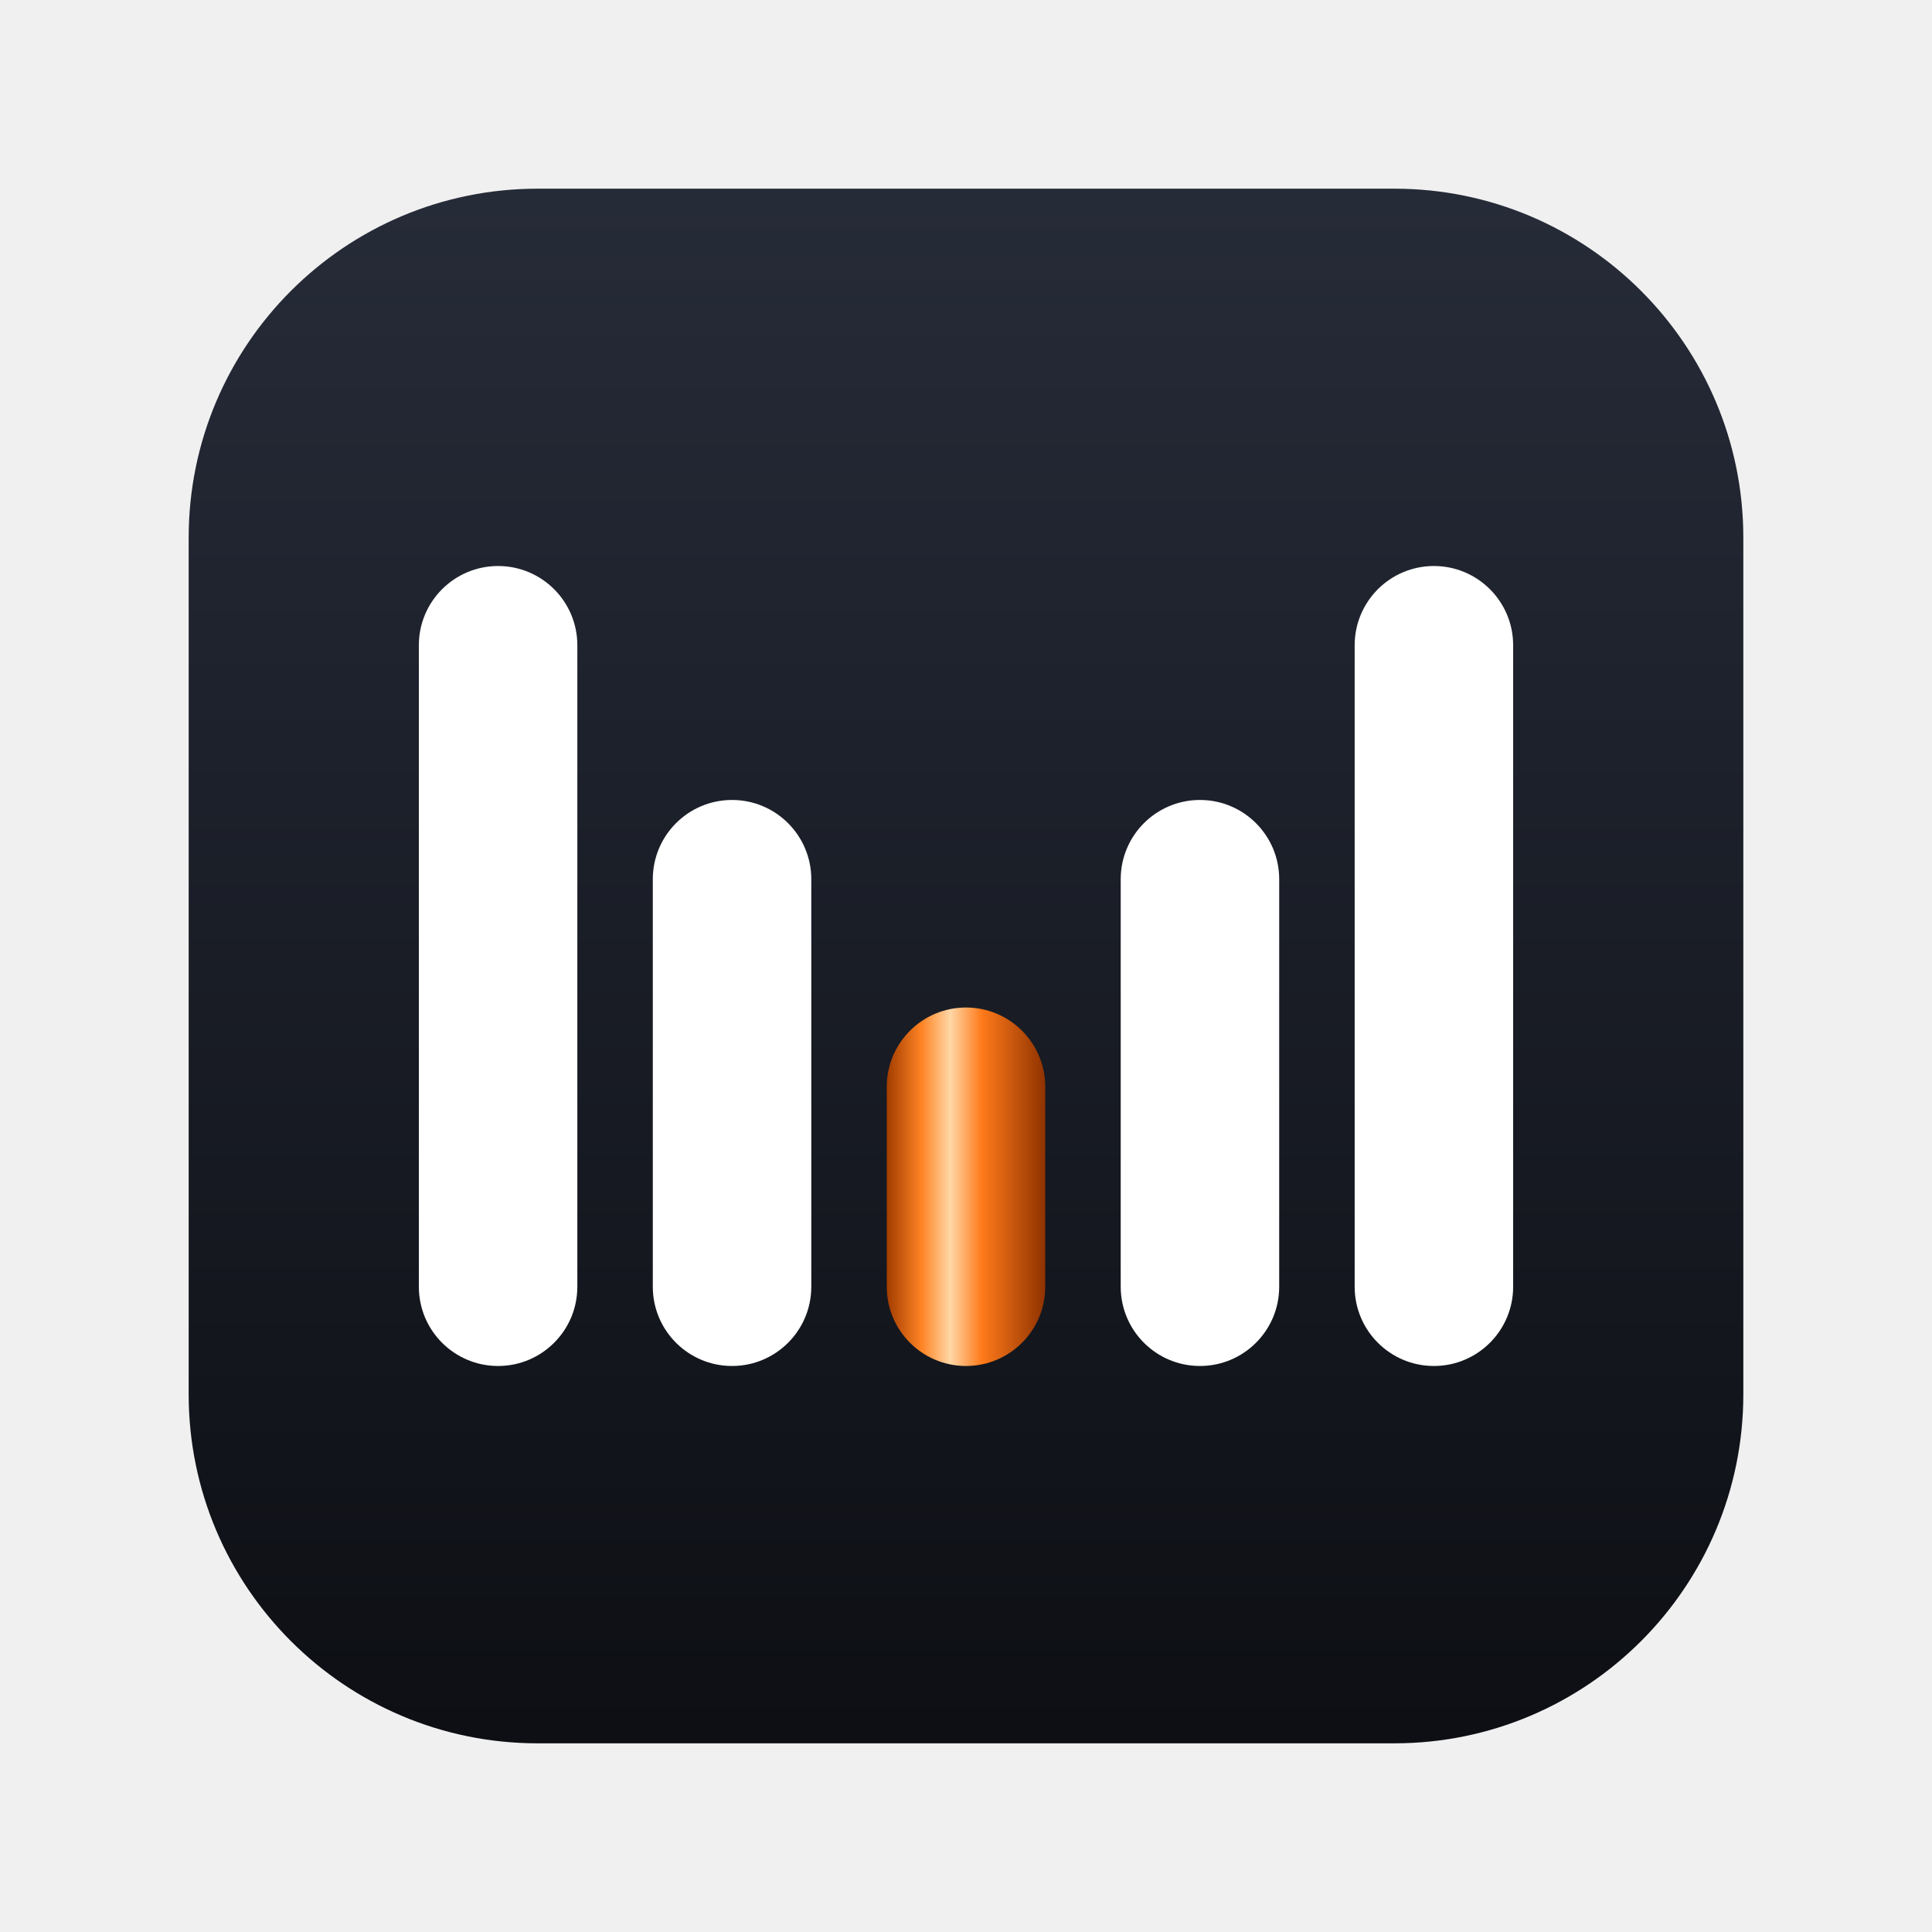
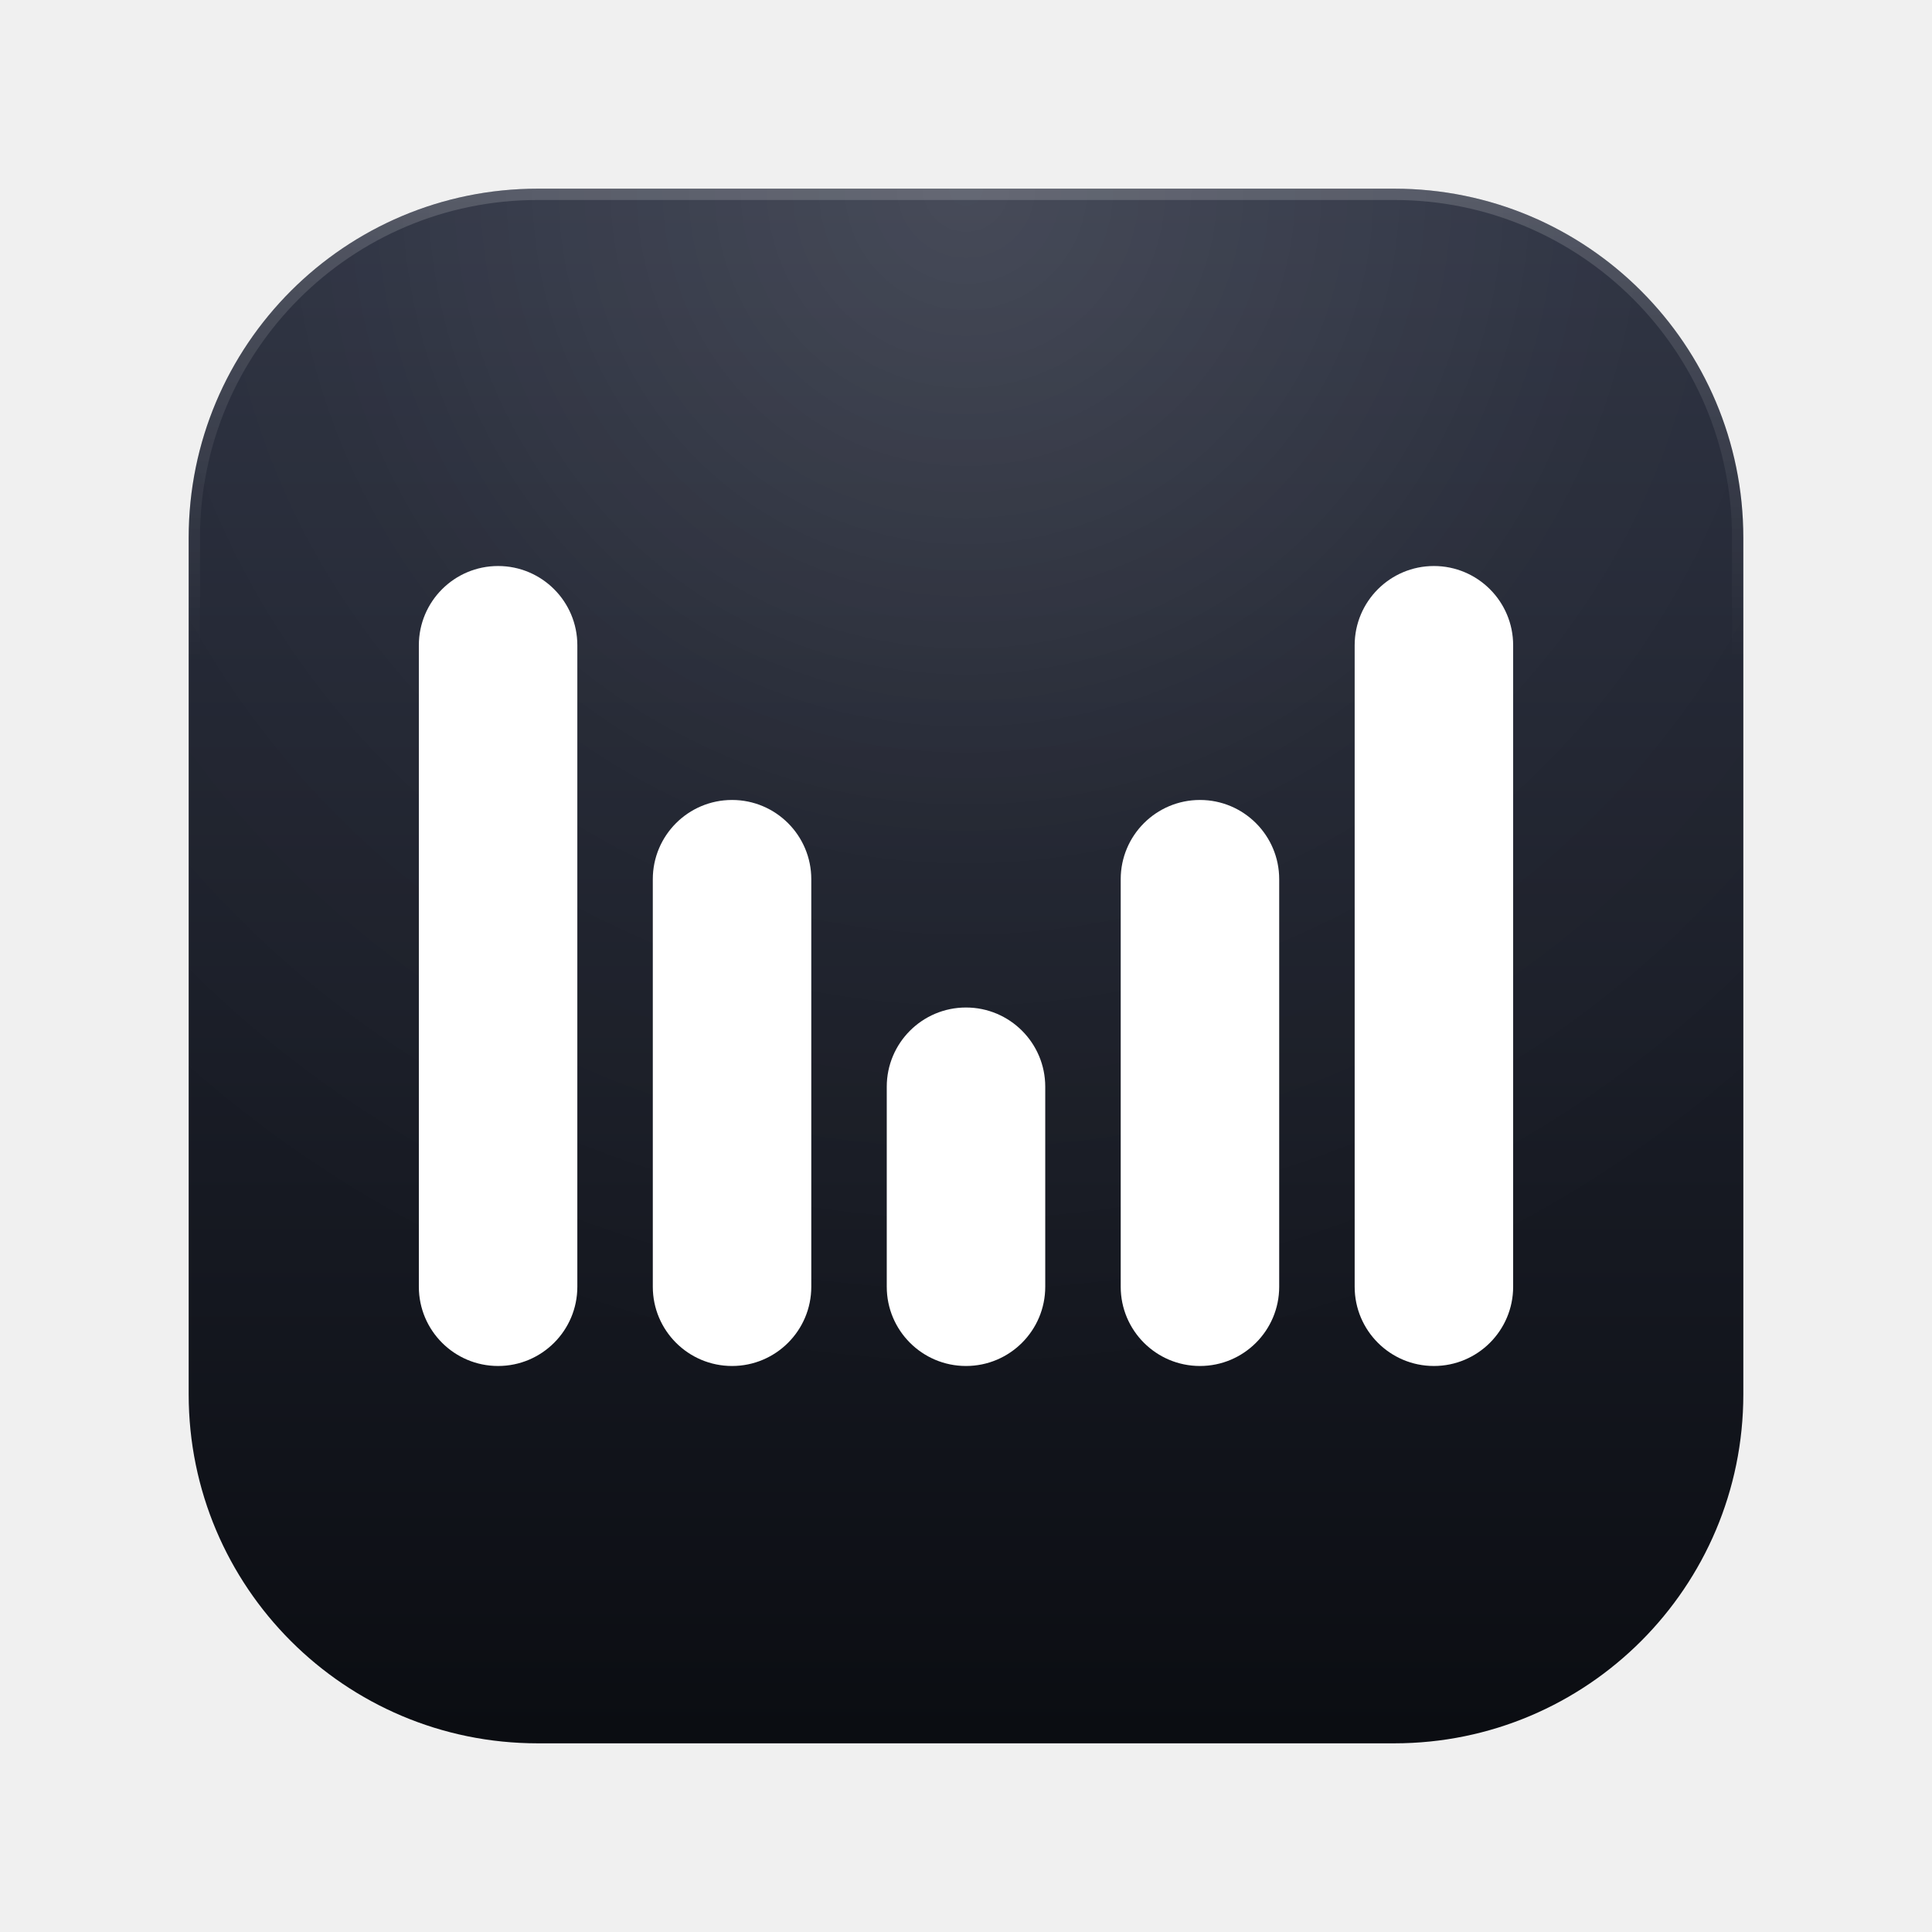
<svg xmlns="http://www.w3.org/2000/svg" viewBox="0 0 1024 1024" width="1024" height="1024">
  <defs>
    <linearGradient id="ink" x1="0" y1="0" x2="0" y2="1">
-       <stop offset="0" stop-color="#262b38" />
-       <stop offset="1" stop-color="#0d0f14" />
+       <stop offset="0" stop-color="#2b3040" />
+       <stop offset="1" stop-color="#0b0d12" />
    </linearGradient>
-     <linearGradient id="copper" x1="0" y1="0" x2="1" y2="0">
-       <stop offset="0" stop-color="#a23c00" />
-       <stop offset=".22" stop-color="#ff8424" />
-       <stop offset=".4" stop-color="#ffd7a6" />
-       <stop offset=".6" stop-color="#ff7a1a" />
-       <stop offset="1" stop-color="#8f3200" />
+     <radialGradient id="light" cx="512" cy="100" r="640" gradientUnits="userSpaceOnUse">
+       <stop offset="0" stop-color="#ffffff" stop-opacity=".13" />
+       <stop offset=".55" stop-color="#ffffff" stop-opacity=".03" />
+       <stop offset="1" stop-color="#ffffff" stop-opacity="0" />
+     </radialGradient>
+     <linearGradient id="rim" x1="0" y1="0" x2="0" y2="1">
+       <stop offset="0" stop-color="#ffffff" stop-opacity=".16" />
+       <stop offset=".3" stop-color="#ffffff" stop-opacity="0" />
    </linearGradient>
  </defs>
  <rect x="100" y="100" width="824" height="824" rx="185" fill="url(#ink)" />
+   <rect x="100" y="100" width="824" height="824" rx="185" fill="url(#light)" />
+   <rect x="103" y="103" width="818" height="818" rx="182" fill="none" stroke="url(#rim)" stroke-width="6" />
  <g fill="#fff">
    <rect x="222" y="300" width="84" height="424" rx="42" />
    <rect x="346" y="424" width="84" height="300" rx="42" />
+     <rect x="470" y="534" width="84" height="190" rx="42" />
    <rect x="594" y="424" width="84" height="300" rx="42" />
    <rect x="718" y="300" width="84" height="424" rx="42" />
  </g>
-   <rect x="470" y="534" width="84" height="190" rx="42" fill="url(#copper)" />
</svg>
